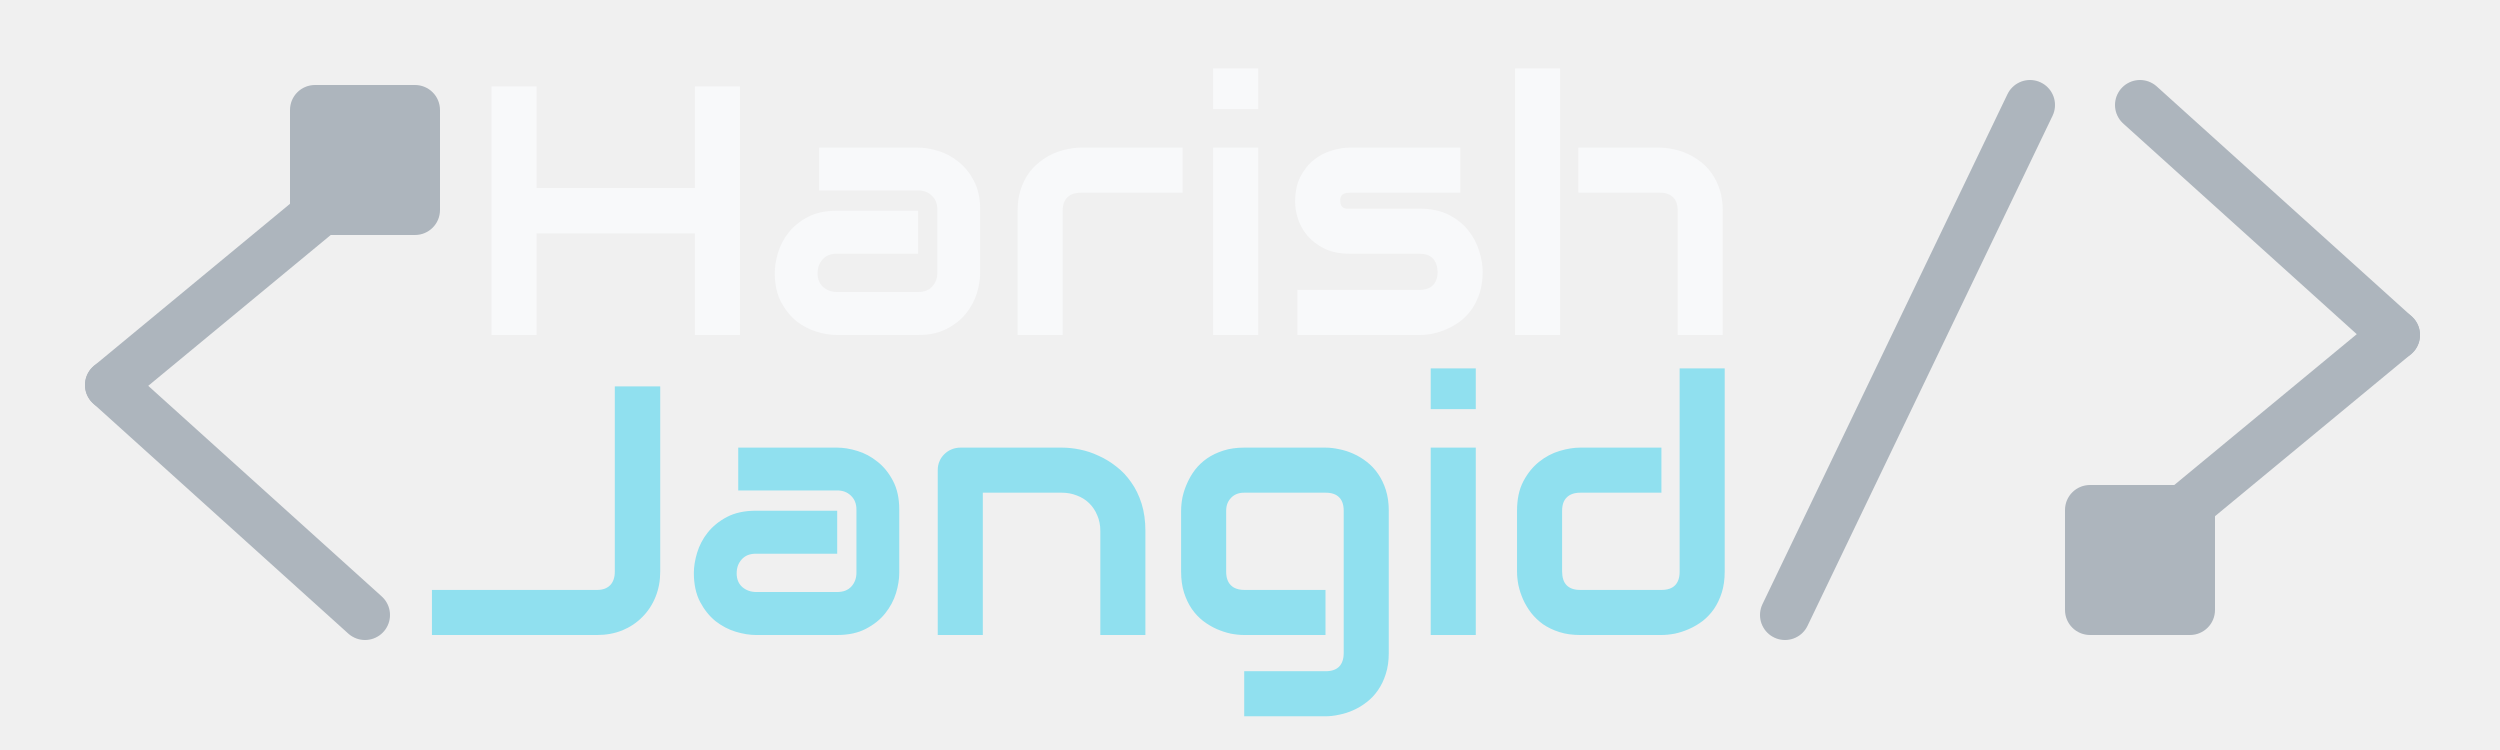
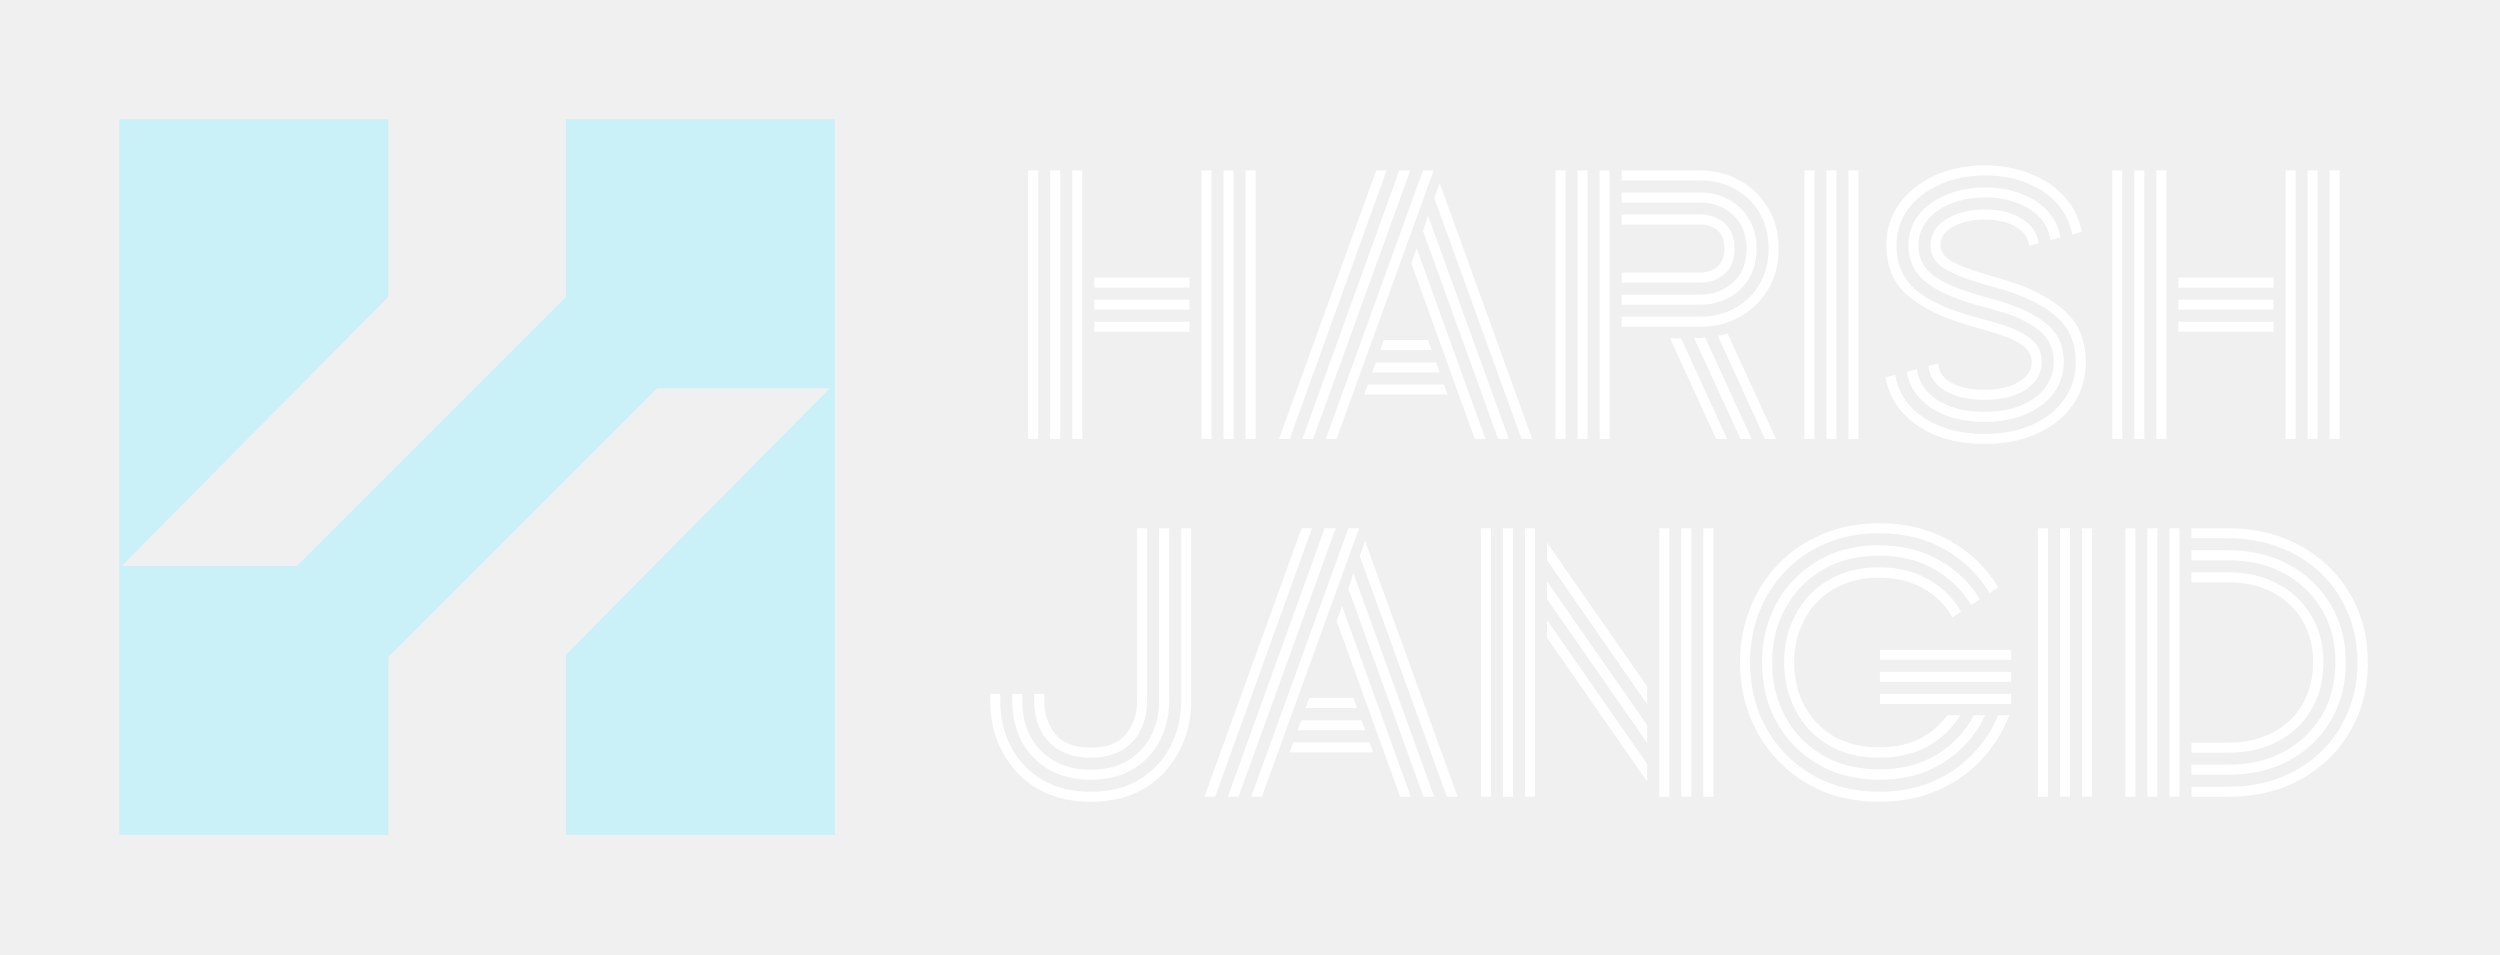
- <svg xmlns="http://www.w3.org/2000/svg" width="500" height="150" viewBox="0 0 500 150" fill="none">
-   <g clip-path="url(#clip0_4_147)">
-     <path d="M107.318 37.602H138.97V17.286H147.983V67H138.97V46.685H107.318V67H98.304V17.286H107.318V37.602ZM196.033 54.589C196.033 55.837 195.814 57.189 195.375 58.645C194.935 60.078 194.219 61.419 193.225 62.666C192.254 63.891 190.972 64.92 189.377 65.752C187.805 66.584 185.887 67 183.622 67H167.363C166.115 67 164.763 66.78 163.307 66.341C161.874 65.902 160.533 65.197 159.285 64.227C158.06 63.233 157.032 61.95 156.2 60.378C155.368 58.784 154.952 56.854 154.952 54.589C154.952 53.341 155.171 51.989 155.61 50.533C156.049 49.077 156.754 47.736 157.725 46.511C158.719 45.263 160.002 44.223 161.573 43.391C163.168 42.559 165.098 42.143 167.363 42.143H183.622V50.741H167.363C166.138 50.741 165.19 51.122 164.52 51.885C163.85 52.624 163.515 53.549 163.515 54.658C163.515 55.837 163.896 56.761 164.659 57.432C165.444 58.079 166.369 58.402 167.432 58.402H183.622C184.847 58.402 185.795 58.033 186.465 57.293C187.135 56.553 187.47 55.629 187.47 54.52V41.935C187.47 40.756 187.1 39.82 186.361 39.127C185.644 38.434 184.731 38.087 183.622 38.087H163.827V29.524H183.622C184.87 29.524 186.211 29.744 187.644 30.183C189.1 30.622 190.44 31.338 191.665 32.332C192.913 33.303 193.953 34.585 194.785 36.18C195.617 37.752 196.033 39.67 196.033 41.935V54.589ZM236.525 38.538H216.245C215.02 38.538 214.095 38.85 213.471 39.474C212.847 40.075 212.535 40.964 212.535 42.143V67H203.521V42.143C203.521 40.595 203.718 39.208 204.111 37.983C204.504 36.758 205.024 35.683 205.671 34.759C206.341 33.811 207.104 33.014 207.959 32.367C208.814 31.697 209.704 31.153 210.628 30.737C211.576 30.321 212.524 30.021 213.471 29.836C214.442 29.628 215.343 29.524 216.175 29.524H236.525V38.538ZM251.641 21.828H242.627V13.681H251.641V21.828ZM251.641 67H242.627V29.524H251.641V67ZM296.536 54.346C296.536 55.895 296.339 57.293 295.946 58.541C295.553 59.766 295.033 60.852 294.386 61.8C293.739 62.724 292.988 63.522 292.133 64.192C291.278 64.839 290.376 65.371 289.429 65.787C288.504 66.203 287.557 66.515 286.586 66.723C285.638 66.908 284.737 67 283.882 67H259.476V57.986H283.812C285.037 57.986 285.962 57.674 286.586 57.05C287.21 56.426 287.522 55.525 287.522 54.346C287.406 51.943 286.193 50.741 283.882 50.741H269.911C267.923 50.741 266.236 50.394 264.849 49.701C263.462 49.007 262.33 48.141 261.452 47.101C260.597 46.06 259.972 44.94 259.58 43.738C259.21 42.536 259.025 41.415 259.025 40.375C259.025 38.364 259.383 36.677 260.1 35.313C260.816 33.927 261.717 32.806 262.804 31.951C263.89 31.096 265.069 30.483 266.34 30.113C267.611 29.72 268.801 29.524 269.911 29.524H292.063V38.538H269.98C269.518 38.538 269.148 38.595 268.871 38.711C268.616 38.803 268.42 38.942 268.281 39.127C268.166 39.289 268.096 39.474 268.073 39.682C268.05 39.867 268.039 40.051 268.039 40.236C268.062 40.606 268.131 40.895 268.247 41.103C268.362 41.311 268.501 41.461 268.663 41.554C268.847 41.646 269.044 41.704 269.252 41.727C269.483 41.727 269.703 41.727 269.911 41.727H283.882C286.193 41.727 288.158 42.143 289.775 42.975C291.393 43.807 292.699 44.859 293.693 46.13C294.687 47.378 295.403 48.742 295.842 50.221C296.305 51.7 296.536 53.075 296.536 54.346ZM344.551 67H335.537V42.143C335.537 40.964 335.237 40.075 334.636 39.474C334.035 38.85 333.133 38.538 331.932 38.538H315.672V29.524H331.932C332.787 29.524 333.688 29.628 334.636 29.836C335.583 30.021 336.519 30.321 337.444 30.737C338.391 31.153 339.293 31.697 340.148 32.367C341.003 33.014 341.754 33.811 342.401 34.759C343.049 35.683 343.569 36.758 343.961 37.983C344.354 39.208 344.551 40.595 344.551 42.143V67ZM312.032 67H303.019V13.681H312.032V67Z" fill="#F8F9FA" />
-     <path d="M132.044 114.346C132.044 116.149 131.732 117.825 131.108 119.373C130.484 120.922 129.606 122.262 128.474 123.395C127.364 124.527 126.035 125.417 124.487 126.064C122.938 126.688 121.251 127 119.425 127H86.387V117.986H119.425C120.535 117.986 121.401 117.674 122.025 117.05C122.649 116.403 122.961 115.502 122.961 114.346V77.286H132.044V114.346ZM179.852 114.589C179.852 115.837 179.632 117.189 179.193 118.645C178.754 120.078 178.037 121.418 177.043 122.667C176.073 123.891 174.79 124.92 173.195 125.752C171.624 126.584 169.705 127 167.44 127H151.181C149.933 127 148.581 126.78 147.125 126.341C145.692 125.902 144.352 125.197 143.104 124.227C141.879 123.233 140.85 121.95 140.018 120.378C139.186 118.784 138.77 116.854 138.77 114.589C138.77 113.341 138.99 111.989 139.429 110.533C139.868 109.077 140.573 107.736 141.543 106.511C142.537 105.263 143.82 104.223 145.392 103.391C146.986 102.559 148.916 102.143 151.181 102.143H167.44V110.741H151.181C149.956 110.741 149.009 111.122 148.338 111.885C147.668 112.624 147.333 113.549 147.333 114.658C147.333 115.837 147.714 116.761 148.477 117.432C149.263 118.079 150.187 118.402 151.25 118.402H167.44C168.665 118.402 169.613 118.033 170.283 117.293C170.953 116.553 171.289 115.629 171.289 114.52V101.935C171.289 100.756 170.919 99.82 170.179 99.127C169.463 98.434 168.55 98.087 167.44 98.087H147.645V89.524H167.44C168.688 89.524 170.029 89.743 171.462 90.183C172.918 90.622 174.258 91.338 175.483 92.332C176.731 93.303 177.771 94.585 178.604 96.18C179.436 97.752 179.852 99.67 179.852 101.935V114.589ZM229.08 127H220.066V106.199C220.066 105.021 219.858 103.969 219.442 103.044C219.049 102.097 218.506 101.288 217.813 100.618C217.12 99.947 216.299 99.439 215.352 99.092C214.427 98.722 213.422 98.538 212.335 98.538H196.562V127H187.548V93.996C187.548 93.372 187.663 92.794 187.895 92.263C188.126 91.708 188.449 91.234 188.865 90.841C189.281 90.425 189.767 90.102 190.321 89.871C190.876 89.639 191.465 89.524 192.089 89.524H212.405C213.537 89.524 214.728 89.651 215.976 89.905C217.247 90.159 218.495 90.576 219.72 91.153C220.968 91.708 222.146 92.424 223.256 93.303C224.388 94.158 225.382 95.21 226.237 96.457C227.116 97.683 227.809 99.104 228.317 100.722C228.826 102.34 229.08 104.165 229.08 106.199V127ZM277.754 130.605C277.754 132.154 277.557 133.541 277.165 134.766C276.772 136.014 276.252 137.1 275.604 138.024C274.957 138.972 274.206 139.769 273.351 140.417C272.496 141.087 271.595 141.63 270.647 142.046C269.722 142.462 268.775 142.762 267.804 142.947C266.857 143.155 265.955 143.259 265.1 143.259H248.841V134.246H265.1C266.325 134.246 267.238 133.934 267.839 133.31C268.44 132.686 268.74 131.784 268.74 130.605V102.143C268.74 100.964 268.44 100.075 267.839 99.474C267.238 98.85 266.325 98.538 265.1 98.538H248.841C247.731 98.538 246.853 98.884 246.206 99.578C245.559 100.248 245.235 101.103 245.235 102.143V114.346C245.235 115.525 245.547 116.426 246.171 117.05C246.795 117.674 247.708 117.986 248.91 117.986H265.1V127H248.841C247.986 127 247.084 126.908 246.137 126.723C245.189 126.515 244.242 126.203 243.294 125.787C242.369 125.371 241.48 124.839 240.625 124.192C239.769 123.522 239.018 122.724 238.371 121.8C237.724 120.852 237.204 119.766 236.811 118.541C236.418 117.293 236.222 115.895 236.222 114.346V102.143C236.222 101.288 236.314 100.387 236.499 99.439C236.707 98.491 237.019 97.555 237.435 96.631C237.851 95.683 238.383 94.782 239.03 93.927C239.7 93.072 240.497 92.32 241.422 91.673C242.369 91.026 243.456 90.506 244.681 90.113C245.906 89.72 247.292 89.524 248.841 89.524H265.1C265.955 89.524 266.857 89.628 267.804 89.836C268.775 90.021 269.722 90.321 270.647 90.737C271.595 91.153 272.496 91.697 273.351 92.367C274.206 93.014 274.957 93.811 275.604 94.759C276.252 95.683 276.772 96.758 277.165 97.983C277.557 99.208 277.754 100.595 277.754 102.143V130.605ZM295.157 81.828H286.144V73.681H295.157V81.828ZM295.157 127H286.144V89.524H295.157V127ZM344.94 114.346C344.94 115.895 344.744 117.293 344.351 118.541C343.958 119.766 343.438 120.852 342.791 121.8C342.144 122.724 341.393 123.522 340.538 124.192C339.682 124.839 338.781 125.371 337.833 125.787C336.909 126.203 335.961 126.515 334.991 126.723C334.043 126.908 333.142 127 332.287 127H316.027C314.479 127 313.092 126.804 311.867 126.411C310.642 126.018 309.556 125.498 308.608 124.851C307.684 124.18 306.887 123.418 306.216 122.562C305.569 121.707 305.038 120.818 304.622 119.893C304.206 118.945 303.894 117.998 303.686 117.05C303.501 116.08 303.408 115.178 303.408 114.346V102.143C303.408 99.832 303.824 97.879 304.656 96.284C305.511 94.666 306.563 93.361 307.811 92.367C309.082 91.35 310.457 90.622 311.937 90.183C313.416 89.743 314.779 89.524 316.027 89.524H332.287V98.538H316.097C314.895 98.538 313.982 98.85 313.358 99.474C312.734 100.075 312.422 100.964 312.422 102.143V114.277C312.422 115.502 312.722 116.426 313.323 117.05C313.947 117.674 314.849 117.986 316.027 117.986H332.287C333.512 117.986 334.424 117.674 335.025 117.05C335.626 116.426 335.927 115.525 335.927 114.346V73.681H344.94V114.346Z" fill="#90E0EF" />
-     <path d="M18.815 73.146C16.686 74.905 16.387 78.057 18.146 80.185C19.905 82.314 23.057 82.613 25.185 80.854L18.815 73.146ZM63.582 36.146L18.815 73.146L25.185 80.854L69.953 43.854L63.582 36.146Z" fill="#ADB5BD" />
-     <path d="M73 123L22 77" stroke="#ADB5BD" stroke-width="10" stroke-linecap="round" />
-     <rect x="58.5" y="17.5" width="29" height="29" rx="4.5" fill="#ADB5BD" stroke="#ADB5BD" />
-     <rect x="442.5" y="126.5" width="29" height="29" rx="4.5" transform="rotate(-180 442.5 126.5)" fill="#ADB5BD" stroke="#ADB5BD" />
-     <path d="M482.185 70.854C484.314 69.095 484.613 65.943 482.854 63.815C481.095 61.686 477.943 61.387 475.815 63.146L482.185 70.854ZM437.418 107.854L482.185 70.854L475.815 63.146L431.047 100.146L437.418 107.854Z" fill="#ADB5BD" />
-     <path d="M428 21L479 67" stroke="#ADB5BD" stroke-width="10" stroke-linecap="round" />
-     <path d="M406 21L357 123" stroke="#ADB5BD" stroke-width="10" stroke-linecap="round" />
-   </g>
-   <defs>
-     <clipPath id="clip0_4_147">
-       <rect width="500" height="150" fill="white" />
-     </clipPath>
-   </defs>
+ <svg xmlns="http://www.w3.org/2000/svg" width="524" height="200" viewBox="0 0 524 200" fill="none">
+   <path d="M25 25V175H81.383V137.766L137.766 81.383H173.936L118.617 137.234V175H175V25H118.617V62.234L62.234 118.617H25.532L81.383 62.234V25H25Z" fill="#CAF0F8" />
+   <path d="M224.74 92V35.72H226.84V92H224.74ZM215.5 92V35.72H217.6V92H215.5ZM220.12 92V35.72H222.22V92H220.12ZM261.07 92V35.72H263.17V92H261.07ZM251.83 92V35.72H253.93V92H251.83ZM256.45 92V35.72H258.55V92H256.45ZM229.36 60.29V58.19H249.31V60.29H229.36ZM229.36 64.91V62.81H249.31V64.91H229.36ZM229.36 69.53V67.43H249.31V69.53H229.36ZM277.888 92L298.258 35.72H300.498L280.128 92H277.888ZM268.088 92L288.458 35.72H290.628L270.328 92H268.088ZM272.988 92L293.288 35.72H295.598L275.228 92H272.988ZM318.908 92L300.638 41.53L301.758 38.38L321.148 92H318.908ZM314.008 92L298.258 48.39L299.308 45.17L316.248 92H314.008ZM309.108 92L295.808 55.18L296.928 52.03L311.348 92H309.108ZM289.298 73.38L290.068 71.28H299.308L300.078 73.38H289.298ZM287.618 78.07L288.388 75.97H300.988L301.758 78.07H287.618ZM285.938 82.69L286.708 80.59H302.667L303.438 82.69H285.938ZM335.277 92V35.72H337.377V92H335.277ZM326.037 92V35.72H328.137V92H326.037ZM330.657 92V35.72H332.757V92H330.657ZM339.897 68.48V66.38H356.347C359.007 66.38 361.41 65.797 363.557 64.63C365.75 63.463 367.477 61.807 368.737 59.66C370.044 57.513 370.697 54.993 370.697 52.1C370.697 49.207 370.044 46.687 368.737 44.54C367.477 42.393 365.75 40.737 363.557 39.57C361.41 38.403 359.007 37.82 356.347 37.82H339.897V35.72H356.347C359.38 35.72 362.134 36.42 364.607 37.82C367.127 39.173 369.11 41.087 370.557 43.56C372.05 45.987 372.797 48.833 372.797 52.1C372.797 55.367 372.05 58.237 370.557 60.71C369.11 63.137 367.127 65.05 364.607 66.45C362.134 67.803 359.38 68.48 356.347 68.48H339.897ZM339.897 63.86V61.76H356.347C359.054 61.76 361.34 60.92 363.207 59.24C365.12 57.513 366.077 55.133 366.077 52.1C366.077 49.067 365.12 46.71 363.207 45.03C361.34 43.303 359.054 42.44 356.347 42.44H339.897V40.34H356.347C358.54 40.34 360.524 40.83 362.297 41.81C364.07 42.743 365.494 44.097 366.567 45.87C367.64 47.597 368.177 49.673 368.177 52.1C368.177 54.527 367.64 56.627 366.567 58.4C365.494 60.127 364.07 61.48 362.297 62.46C360.524 63.393 358.54 63.86 356.347 63.86H339.897ZM339.897 59.24V57.14H356.347C357.747 57.14 358.937 56.743 359.917 55.95C360.944 55.11 361.457 53.827 361.457 52.1C361.457 50.327 360.944 49.043 359.917 48.25C358.937 47.457 357.747 47.06 356.347 47.06H339.897V44.96H356.347C358.354 44.96 360.057 45.567 361.457 46.78C362.857 47.993 363.557 49.767 363.557 52.1C363.557 54.433 362.857 56.207 361.457 57.42C360.057 58.633 358.354 59.24 356.347 59.24H339.897ZM369.927 92L360.057 70.37C360.384 70.323 360.71 70.277 361.037 70.23C361.41 70.137 361.76 70.02 362.087 69.88L372.237 92H369.927ZM364.817 92L355.087 70.86C355.46 70.86 355.834 70.86 356.207 70.86C356.627 70.813 357.024 70.767 357.397 70.72L367.127 92H364.817ZM359.707 92L350.047 70.93H352.357L362.017 92H359.707ZM387.435 92V35.72H389.535V92H387.435ZM378.195 92V35.72H380.295V92H378.195ZM382.815 92V35.72H384.915V92H382.815ZM415.906 83.81C412.592 83.81 409.862 83.18 407.716 81.92C405.569 80.613 404.402 78.887 404.216 76.74L406.246 76.18C406.246 77.767 407.132 79.097 408.906 80.17C410.726 81.197 413.059 81.71 415.906 81.71C418.846 81.71 421.226 81.173 423.046 80.1C424.912 79.027 425.846 77.65 425.846 75.97C425.846 74.383 425.076 73.1 423.536 72.12C421.996 71.14 419.896 70.277 417.236 69.53L412.896 68.27C407.109 66.59 402.746 64.467 399.806 61.9C396.866 59.333 395.396 55.81 395.396 51.33C395.396 48.11 396.282 45.263 398.056 42.79C399.876 40.27 402.326 38.287 405.406 36.84C408.532 35.393 412.056 34.67 415.976 34.67C419.522 34.67 422.719 35.253 425.566 36.42C428.459 37.54 430.839 39.15 432.706 41.25C434.619 43.35 435.832 45.8 436.346 48.6L434.316 49.16C433.896 46.687 432.846 44.517 431.166 42.65C429.486 40.783 427.339 39.337 424.726 38.31C422.112 37.283 419.196 36.77 415.976 36.77C412.429 36.77 409.256 37.423 406.456 38.73C403.702 39.99 401.509 41.717 399.876 43.91C398.289 46.103 397.496 48.623 397.496 51.47C397.496 55.297 398.826 58.377 401.486 60.71C404.192 62.997 408.182 64.863 413.456 66.31L417.796 67.5C421.016 68.387 423.512 69.46 425.286 70.72C427.059 71.98 427.946 73.683 427.946 75.83C427.946 78.21 426.849 80.147 424.656 81.64C422.462 83.087 419.546 83.81 415.906 83.81ZM415.906 88.43C411.519 88.43 407.832 87.473 404.846 85.56C401.906 83.6 400.179 81.057 399.666 77.93L401.766 77.37C402.139 80.077 403.586 82.247 406.106 83.88C408.672 85.513 411.939 86.33 415.906 86.33C418.799 86.33 421.342 85.887 423.536 85C425.729 84.113 427.432 82.877 428.646 81.29C429.859 79.703 430.466 77.883 430.466 75.83C430.466 72.983 429.392 70.743 427.246 69.11C425.099 67.43 422.136 66.077 418.356 65.05L414.086 63.86C409.559 62.6 406.082 61.013 403.656 59.1C401.229 57.187 400.016 54.643 400.016 51.47C400.016 49.09 400.692 46.99 402.046 45.17C403.446 43.35 405.359 41.927 407.786 40.9C410.212 39.827 412.942 39.29 415.976 39.29C418.822 39.29 421.366 39.733 423.606 40.62C425.892 41.46 427.759 42.673 429.206 44.26C430.652 45.847 431.539 47.69 431.866 49.79L429.766 50.35C429.439 47.643 427.992 45.473 425.426 43.84C422.906 42.207 419.756 41.39 415.976 41.39C413.316 41.39 410.936 41.833 408.836 42.72C406.736 43.56 405.079 44.75 403.866 46.29C402.699 47.783 402.116 49.51 402.116 51.47C402.116 54.13 403.166 56.23 405.266 57.77C407.412 59.31 410.516 60.663 414.576 61.83L418.776 63.02C423.116 64.233 426.499 65.843 428.926 67.85C431.352 69.81 432.566 72.47 432.566 75.83C432.566 78.303 431.866 80.497 430.466 82.41C429.066 84.277 427.106 85.747 424.586 86.82C422.112 87.893 419.219 88.43 415.906 88.43ZM415.906 93.05C412.266 93.05 408.976 92.49 406.036 91.37C403.142 90.203 400.739 88.593 398.826 86.54C396.959 84.44 395.746 81.967 395.186 79.12L397.216 78.56C397.682 81.08 398.732 83.273 400.366 85.14C402.046 86.96 404.216 88.383 406.876 89.41C409.536 90.437 412.546 90.95 415.906 90.95C419.732 90.95 423.069 90.32 425.916 89.06C428.809 87.753 431.049 85.98 432.636 83.74C434.269 81.453 435.086 78.817 435.086 75.83C435.086 71.863 433.709 68.69 430.956 66.31C428.202 63.93 424.329 62.017 419.336 60.57L415.206 59.38C411.799 58.4 409.186 57.327 407.366 56.16C405.546 54.993 404.636 53.43 404.636 51.47C404.636 49.183 405.709 47.363 407.856 46.01C410.002 44.61 412.709 43.91 415.976 43.91C419.149 43.91 421.762 44.563 423.816 45.87C425.869 47.177 427.036 48.88 427.316 50.98L425.286 51.54C425.192 49.907 424.282 48.577 422.556 47.55C420.876 46.523 418.682 46.01 415.976 46.01C413.409 46.01 411.216 46.5 409.396 47.48C407.622 48.46 406.736 49.743 406.736 51.33C406.736 52.777 407.552 53.943 409.186 54.83C410.866 55.717 413.059 56.557 415.766 57.35L419.756 58.54C425.402 60.22 429.719 62.413 432.706 65.12C435.692 67.78 437.186 71.397 437.186 75.97C437.186 79.283 436.276 82.247 434.456 84.86C432.682 87.427 430.186 89.433 426.966 90.88C423.792 92.327 420.106 93.05 415.906 93.05ZM451.967 92V35.72H454.067V92H451.967ZM442.727 92V35.72H444.827V92H442.727ZM447.347 92V35.72H449.447V92H447.347ZM488.297 92V35.72H490.397V92H488.297ZM479.057 92V35.72H481.157V92H479.057ZM483.677 92V35.72H485.777V92H483.677ZM456.587 60.29V58.19H476.537V60.29H456.587ZM456.587 64.91V62.81H476.537V64.91H456.587ZM456.587 69.53V67.43H476.537V69.53H456.587Z" fill="white" />
+   <path d="M228.61 168.05C224.27 168.05 220.513 167.117 217.34 165.25C214.213 163.337 211.787 160.77 210.06 157.55C208.38 154.33 207.54 150.783 207.54 146.91V145.44H209.64V146.91C209.64 150.41 210.387 153.607 211.88 156.5C213.42 159.393 215.59 161.703 218.39 163.43C221.237 165.11 224.643 165.95 228.61 165.95C232.577 165.95 235.96 165.11 238.76 163.43C241.607 161.703 243.777 159.393 245.27 156.5C246.81 153.607 247.58 150.41 247.58 146.91V110.72H249.68V146.91C249.68 150.783 248.817 154.33 247.09 157.55C245.41 160.77 243.007 163.337 239.88 165.25C236.753 167.117 232.997 168.05 228.61 168.05ZM228.61 158.81C225.95 158.81 223.733 158.273 221.96 157.2C220.233 156.127 218.927 154.703 218.04 152.93C217.2 151.11 216.78 149.103 216.78 146.91V145.44H218.88V146.91C218.88 149.617 219.65 151.927 221.19 153.84C222.73 155.753 225.203 156.71 228.61 156.71C232.017 156.71 234.49 155.753 236.03 153.84C237.57 151.927 238.34 149.617 238.34 146.91V110.72H240.44V146.91C240.44 149.103 239.997 151.11 239.11 152.93C238.27 154.703 236.963 156.127 235.19 157.2C233.463 158.273 231.27 158.81 228.61 158.81ZM228.61 163.43C225.11 163.43 222.123 162.683 219.65 161.19C217.223 159.697 215.357 157.713 214.05 155.24C212.79 152.72 212.16 149.943 212.16 146.91V145.44H214.26V146.91C214.26 149.57 214.797 151.997 215.87 154.19C216.99 156.337 218.623 158.063 220.77 159.37C222.917 160.677 225.53 161.33 228.61 161.33C231.737 161.33 234.35 160.677 236.45 159.37C238.597 158.063 240.207 156.337 241.28 154.19C242.4 151.997 242.96 149.57 242.96 146.91V110.72H245.06V146.91C245.06 149.943 244.407 152.72 243.1 155.24C241.84 157.713 239.973 159.697 237.5 161.19C235.073 162.683 232.11 163.43 228.61 163.43ZM262.249 167L282.619 110.72H284.859L264.489 167H262.249ZM252.449 167L272.819 110.72H274.989L254.689 167H252.449ZM257.349 167L277.649 110.72H279.959L259.589 167H257.349ZM303.269 167L284.999 116.53L286.119 113.38L305.509 167H303.269ZM298.369 167L282.619 123.39L283.669 120.17L300.609 167H298.369ZM293.469 167L280.169 130.18L281.289 127.03L295.709 167H293.469ZM273.659 148.38L274.429 146.28H283.669L284.439 148.38H273.659ZM271.979 153.07L272.749 150.97H285.349L286.119 153.07H271.979ZM270.299 157.69L271.069 155.59H287.029L287.799 157.69H270.299ZM357.018 167V110.72H359.118V167H357.018ZM347.778 167V110.72H349.878V167H347.778ZM352.398 167V110.72H354.498V167H352.398ZM319.638 167V110.72H321.738V167H319.638ZM310.398 167V110.72H312.498V167H310.398ZM315.018 167V110.72H317.118V167H315.018ZM345.258 147.61L324.258 117.44V113.73L345.258 143.9V147.61ZM345.258 155.73L324.258 125.56V121.85L345.258 152.02V155.73ZM345.258 163.85L324.258 133.68V129.97L345.258 160.14V163.85ZM394.041 138.3V136.2H421.551V138.3H394.041ZM394.041 142.92V140.82H421.551V142.92H394.041ZM394.041 147.54V145.44H421.551V147.54H394.041ZM393.901 168.05C389.515 168.05 385.525 167.303 381.931 165.81C378.385 164.27 375.328 162.17 372.761 159.51C370.195 156.85 368.211 153.77 366.811 150.27C365.411 146.723 364.711 142.92 364.711 138.86C364.711 134.8 365.411 131.02 366.811 127.52C368.211 123.973 370.195 120.87 372.761 118.21C375.328 115.55 378.385 113.473 381.931 111.98C385.525 110.44 389.515 109.67 393.901 109.67C399.501 109.67 404.448 110.907 408.741 113.38C413.035 115.807 416.395 119.05 418.821 123.11L417.001 124.3C414.761 120.52 411.658 117.487 407.691 115.2C403.771 112.913 399.175 111.77 393.901 111.77C389.795 111.77 386.085 112.47 382.771 113.87C379.458 115.27 376.611 117.207 374.231 119.68C371.851 122.153 370.008 125.047 368.701 128.36C367.441 131.627 366.811 135.127 366.811 138.86C366.811 142.593 367.441 146.117 368.701 149.43C370.008 152.697 371.851 155.567 374.231 158.04C376.611 160.513 379.458 162.45 382.771 163.85C386.085 165.25 389.795 165.95 393.901 165.95C397.915 165.95 401.555 165.273 404.821 163.92C408.088 162.567 410.911 160.677 413.291 158.25C415.671 155.823 417.515 153.047 418.821 149.92H421.131C419.778 153.467 417.795 156.617 415.181 159.37C412.615 162.077 409.535 164.2 405.941 165.74C402.348 167.28 398.335 168.05 393.901 168.05ZM393.901 158.81C389.748 158.81 386.178 157.923 383.191 156.15C380.205 154.33 377.918 151.903 376.331 148.87C374.745 145.837 373.951 142.5 373.951 138.86C373.951 135.173 374.745 131.837 376.331 128.85C377.918 125.817 380.205 123.413 383.191 121.64C386.178 119.82 389.748 118.91 393.901 118.91C397.915 118.91 401.368 119.773 404.261 121.5C407.201 123.18 409.465 125.42 411.051 128.22L409.231 129.41C407.831 126.89 405.825 124.883 403.211 123.39C400.598 121.85 397.495 121.08 393.901 121.08C390.168 121.08 386.948 121.897 384.241 123.53C381.581 125.117 379.551 127.263 378.151 129.97C376.751 132.63 376.051 135.593 376.051 138.86C376.051 142.127 376.751 145.113 378.151 147.82C379.551 150.48 381.581 152.627 384.241 154.26C386.948 155.847 390.168 156.64 393.901 156.64C397.121 156.64 399.945 156.033 402.371 154.82C404.798 153.56 406.735 151.927 408.181 149.92H410.841C409.208 152.627 406.945 154.797 404.051 156.43C401.158 158.017 397.775 158.81 393.901 158.81ZM393.901 163.43C390.168 163.43 386.785 162.8 383.751 161.54C380.765 160.233 378.175 158.46 375.981 156.22C373.835 153.98 372.178 151.39 371.011 148.45C369.891 145.463 369.331 142.267 369.331 138.86C369.331 135.453 369.891 132.28 371.011 129.34C372.178 126.353 373.835 123.74 375.981 121.5C378.175 119.213 380.765 117.44 383.751 116.18C386.785 114.92 390.168 114.29 393.901 114.29C398.708 114.29 402.908 115.34 406.501 117.44C410.141 119.493 412.965 122.223 414.971 125.63L413.151 126.82C411.285 123.693 408.718 121.197 405.451 119.33C402.185 117.417 398.335 116.46 393.901 116.46C389.328 116.46 385.338 117.463 381.931 119.47C378.571 121.477 375.981 124.183 374.161 127.59C372.341 130.95 371.431 134.707 371.431 138.86C371.431 142.967 372.341 146.723 374.161 150.13C375.981 153.537 378.571 156.243 381.931 158.25C385.338 160.257 389.328 161.26 393.901 161.26C398.521 161.26 402.535 160.233 405.941 158.18C409.348 156.08 411.938 153.327 413.711 149.92H416.091C414.225 153.933 411.378 157.2 407.551 159.72C403.725 162.193 399.175 163.43 393.901 163.43ZM436.396 167V110.72H438.496V167H436.396ZM427.156 167V110.72H429.256V167H427.156ZM431.776 167V110.72H433.876V167H431.776ZM459.337 167V164.9H467.037C471.003 164.9 474.62 164.27 477.887 163.01C481.2 161.703 484.07 159.883 486.497 157.55C488.923 155.217 490.79 152.463 492.097 149.29C493.45 146.117 494.127 142.64 494.127 138.86C494.127 135.08 493.45 131.603 492.097 128.43C490.79 125.257 488.923 122.503 486.497 120.17C484.07 117.837 481.2 116.04 477.887 114.78C474.62 113.473 471.003 112.82 467.037 112.82H459.337V110.72H467.107C471.353 110.72 475.25 111.42 478.797 112.82C482.343 114.22 485.423 116.18 488.037 118.7C490.65 121.22 492.68 124.183 494.127 127.59C495.573 130.997 496.297 134.753 496.297 138.86C496.297 142.967 495.573 146.747 494.127 150.2C492.68 153.607 490.65 156.57 488.037 159.09C485.423 161.61 482.343 163.57 478.797 164.97C475.25 166.323 471.353 167 467.107 167H459.337ZM454.717 167V110.72H456.817V167H454.717ZM445.477 167V110.72H447.577V167H445.477ZM450.097 167V110.72H452.197V167H450.097ZM459.337 162.38V160.28H467.037C471.47 160.28 475.367 159.37 478.727 157.55C482.087 155.73 484.723 153.21 486.637 149.99C488.55 146.723 489.507 143.013 489.507 138.86C489.507 134.66 488.55 130.95 486.637 127.73C484.723 124.51 482.087 121.99 478.727 120.17C475.367 118.35 471.47 117.44 467.037 117.44H459.337V115.34H467.107C471.913 115.34 476.16 116.367 479.847 118.42C483.533 120.427 486.427 123.203 488.527 126.75C490.627 130.25 491.677 134.287 491.677 138.86C491.677 143.433 490.627 147.493 488.527 151.04C486.427 154.587 483.533 157.363 479.847 159.37C476.16 161.377 471.913 162.38 467.107 162.38H459.337ZM459.337 157.76V155.66H467.037C470.583 155.66 473.687 154.96 476.347 153.56C479.007 152.16 481.083 150.2 482.577 147.68C484.07 145.113 484.817 142.173 484.817 138.86C484.817 135.5 484.07 132.56 482.577 130.04C481.083 127.52 479.007 125.56 476.347 124.16C473.687 122.76 470.583 122.06 467.037 122.06H459.337V119.96H467.107C471.027 119.96 474.48 120.777 477.467 122.41C480.453 123.997 482.787 126.213 484.467 129.06C486.147 131.86 486.987 135.127 486.987 138.86C486.987 142.593 486.147 145.883 484.467 148.73C482.787 151.577 480.453 153.793 477.467 155.38C474.48 156.967 471.027 157.76 467.107 157.76H459.337Z" fill="white" />
</svg>
